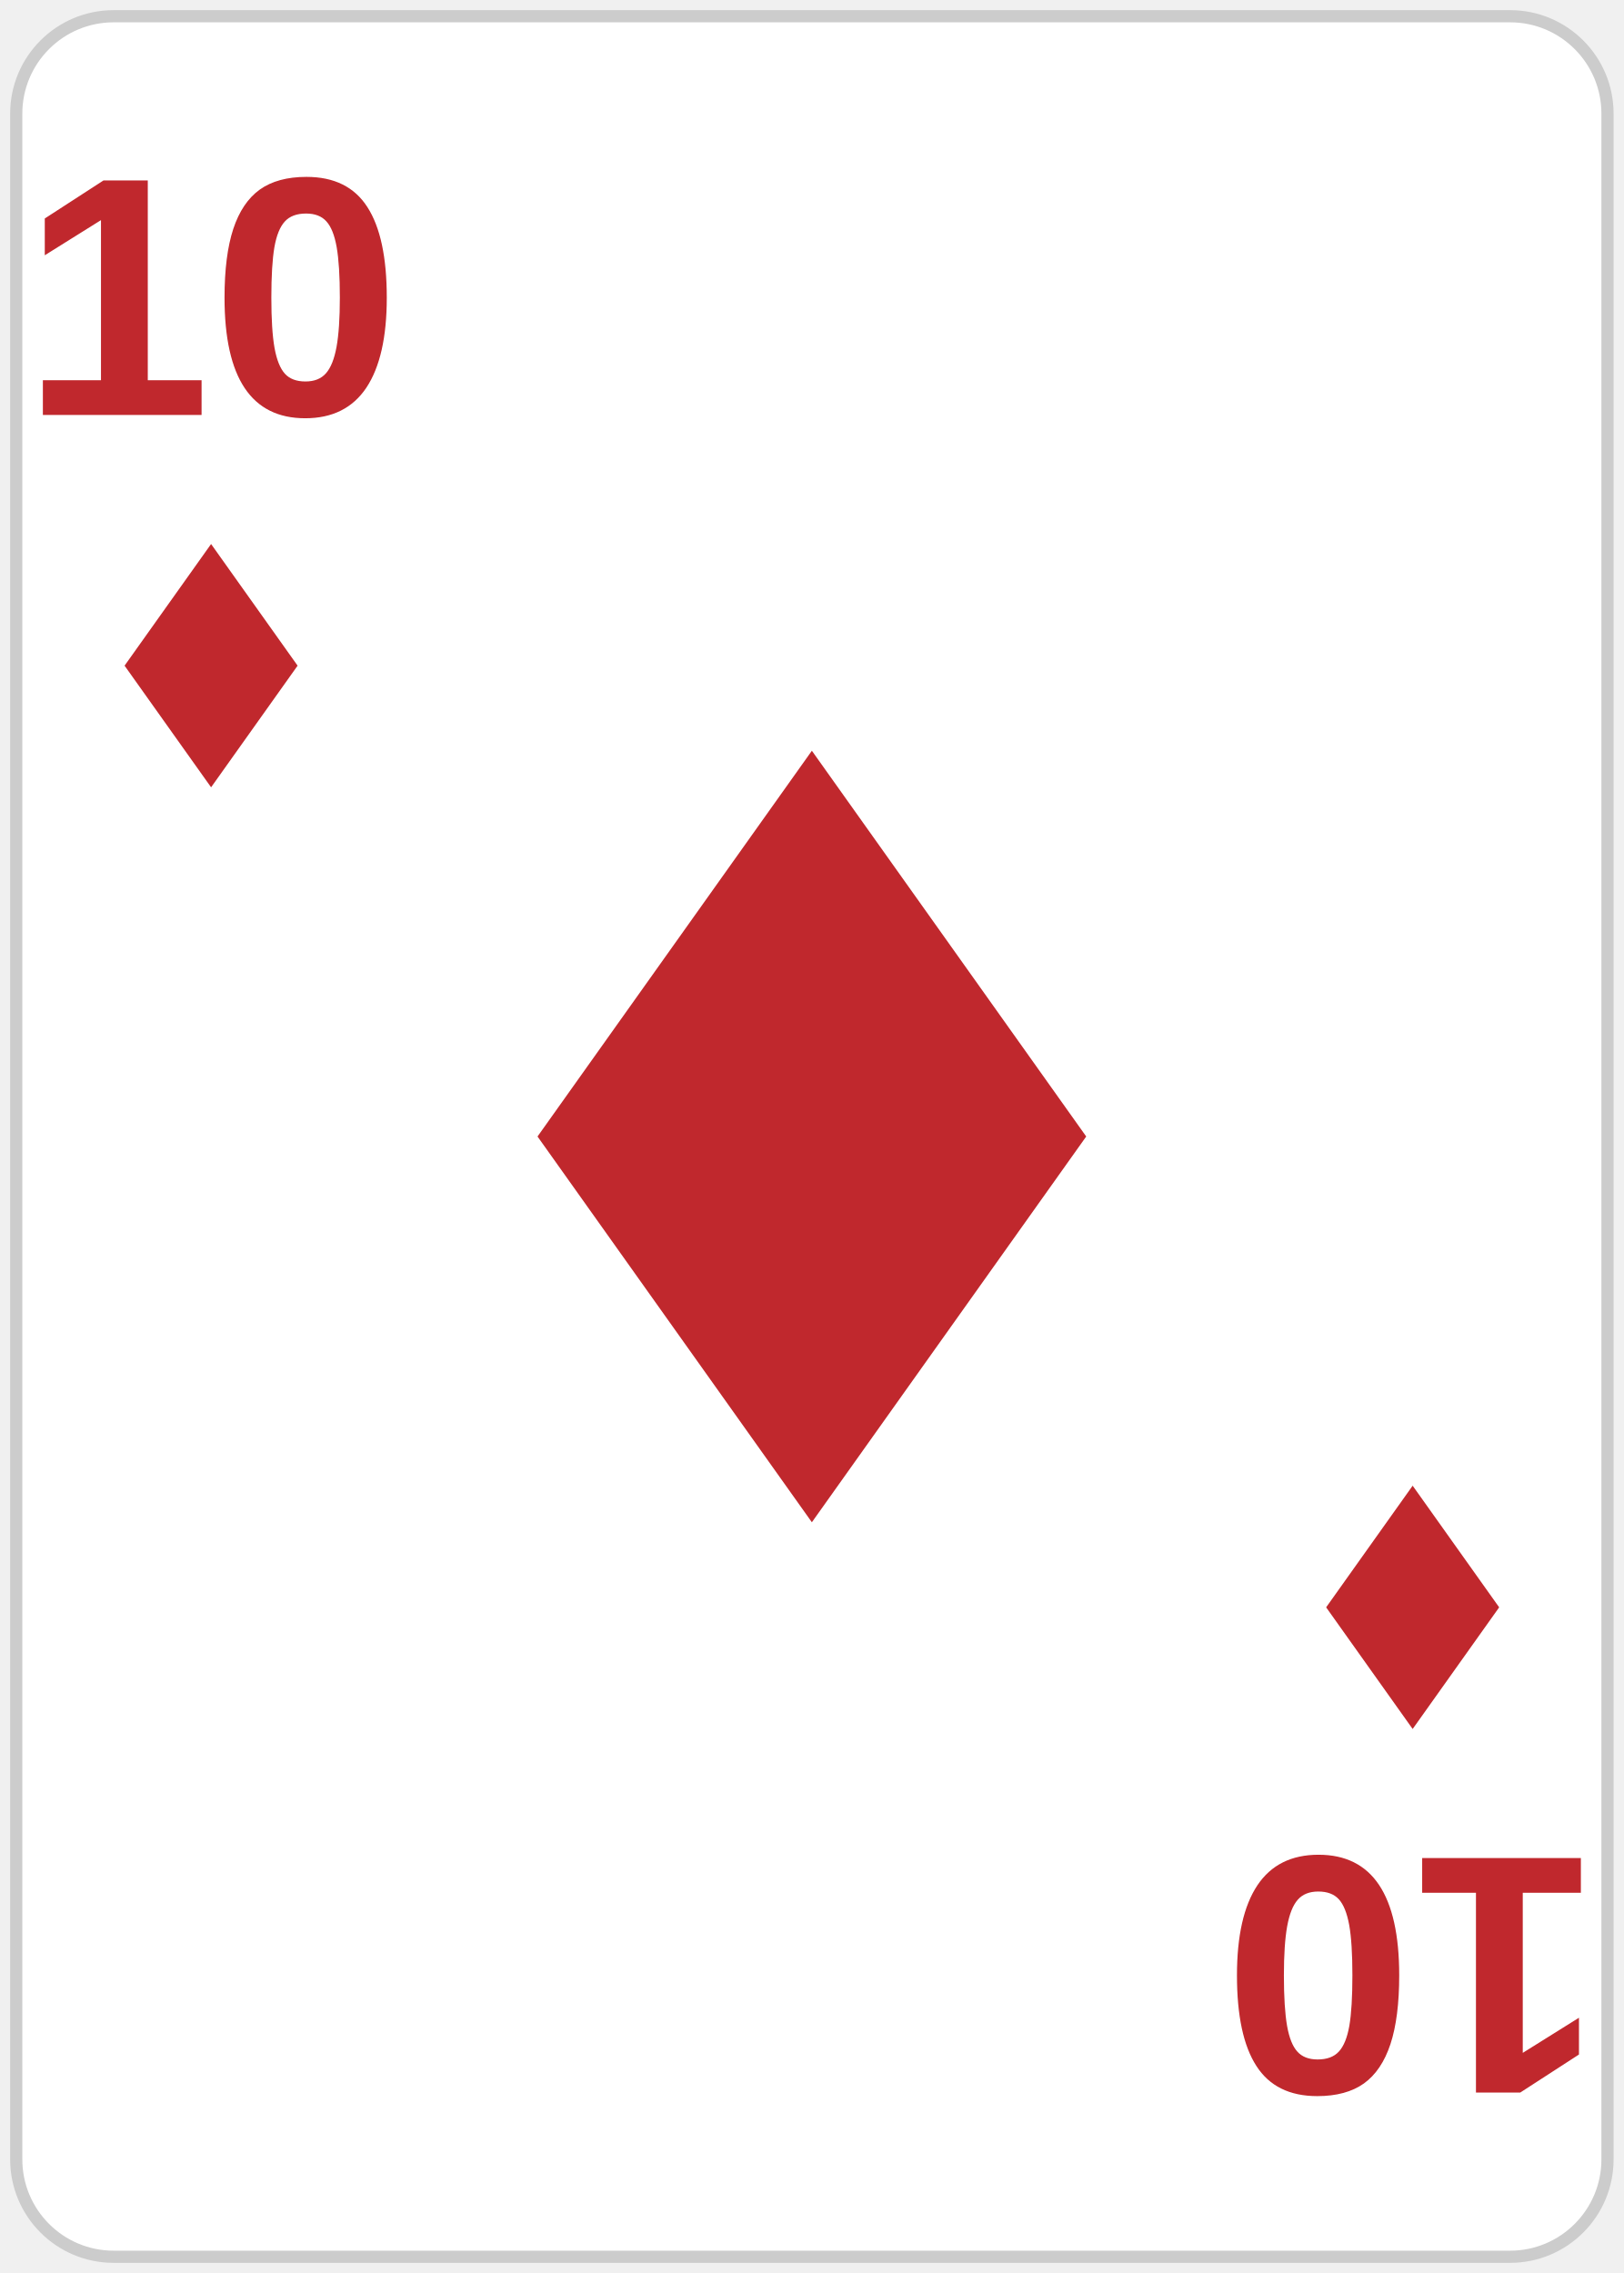
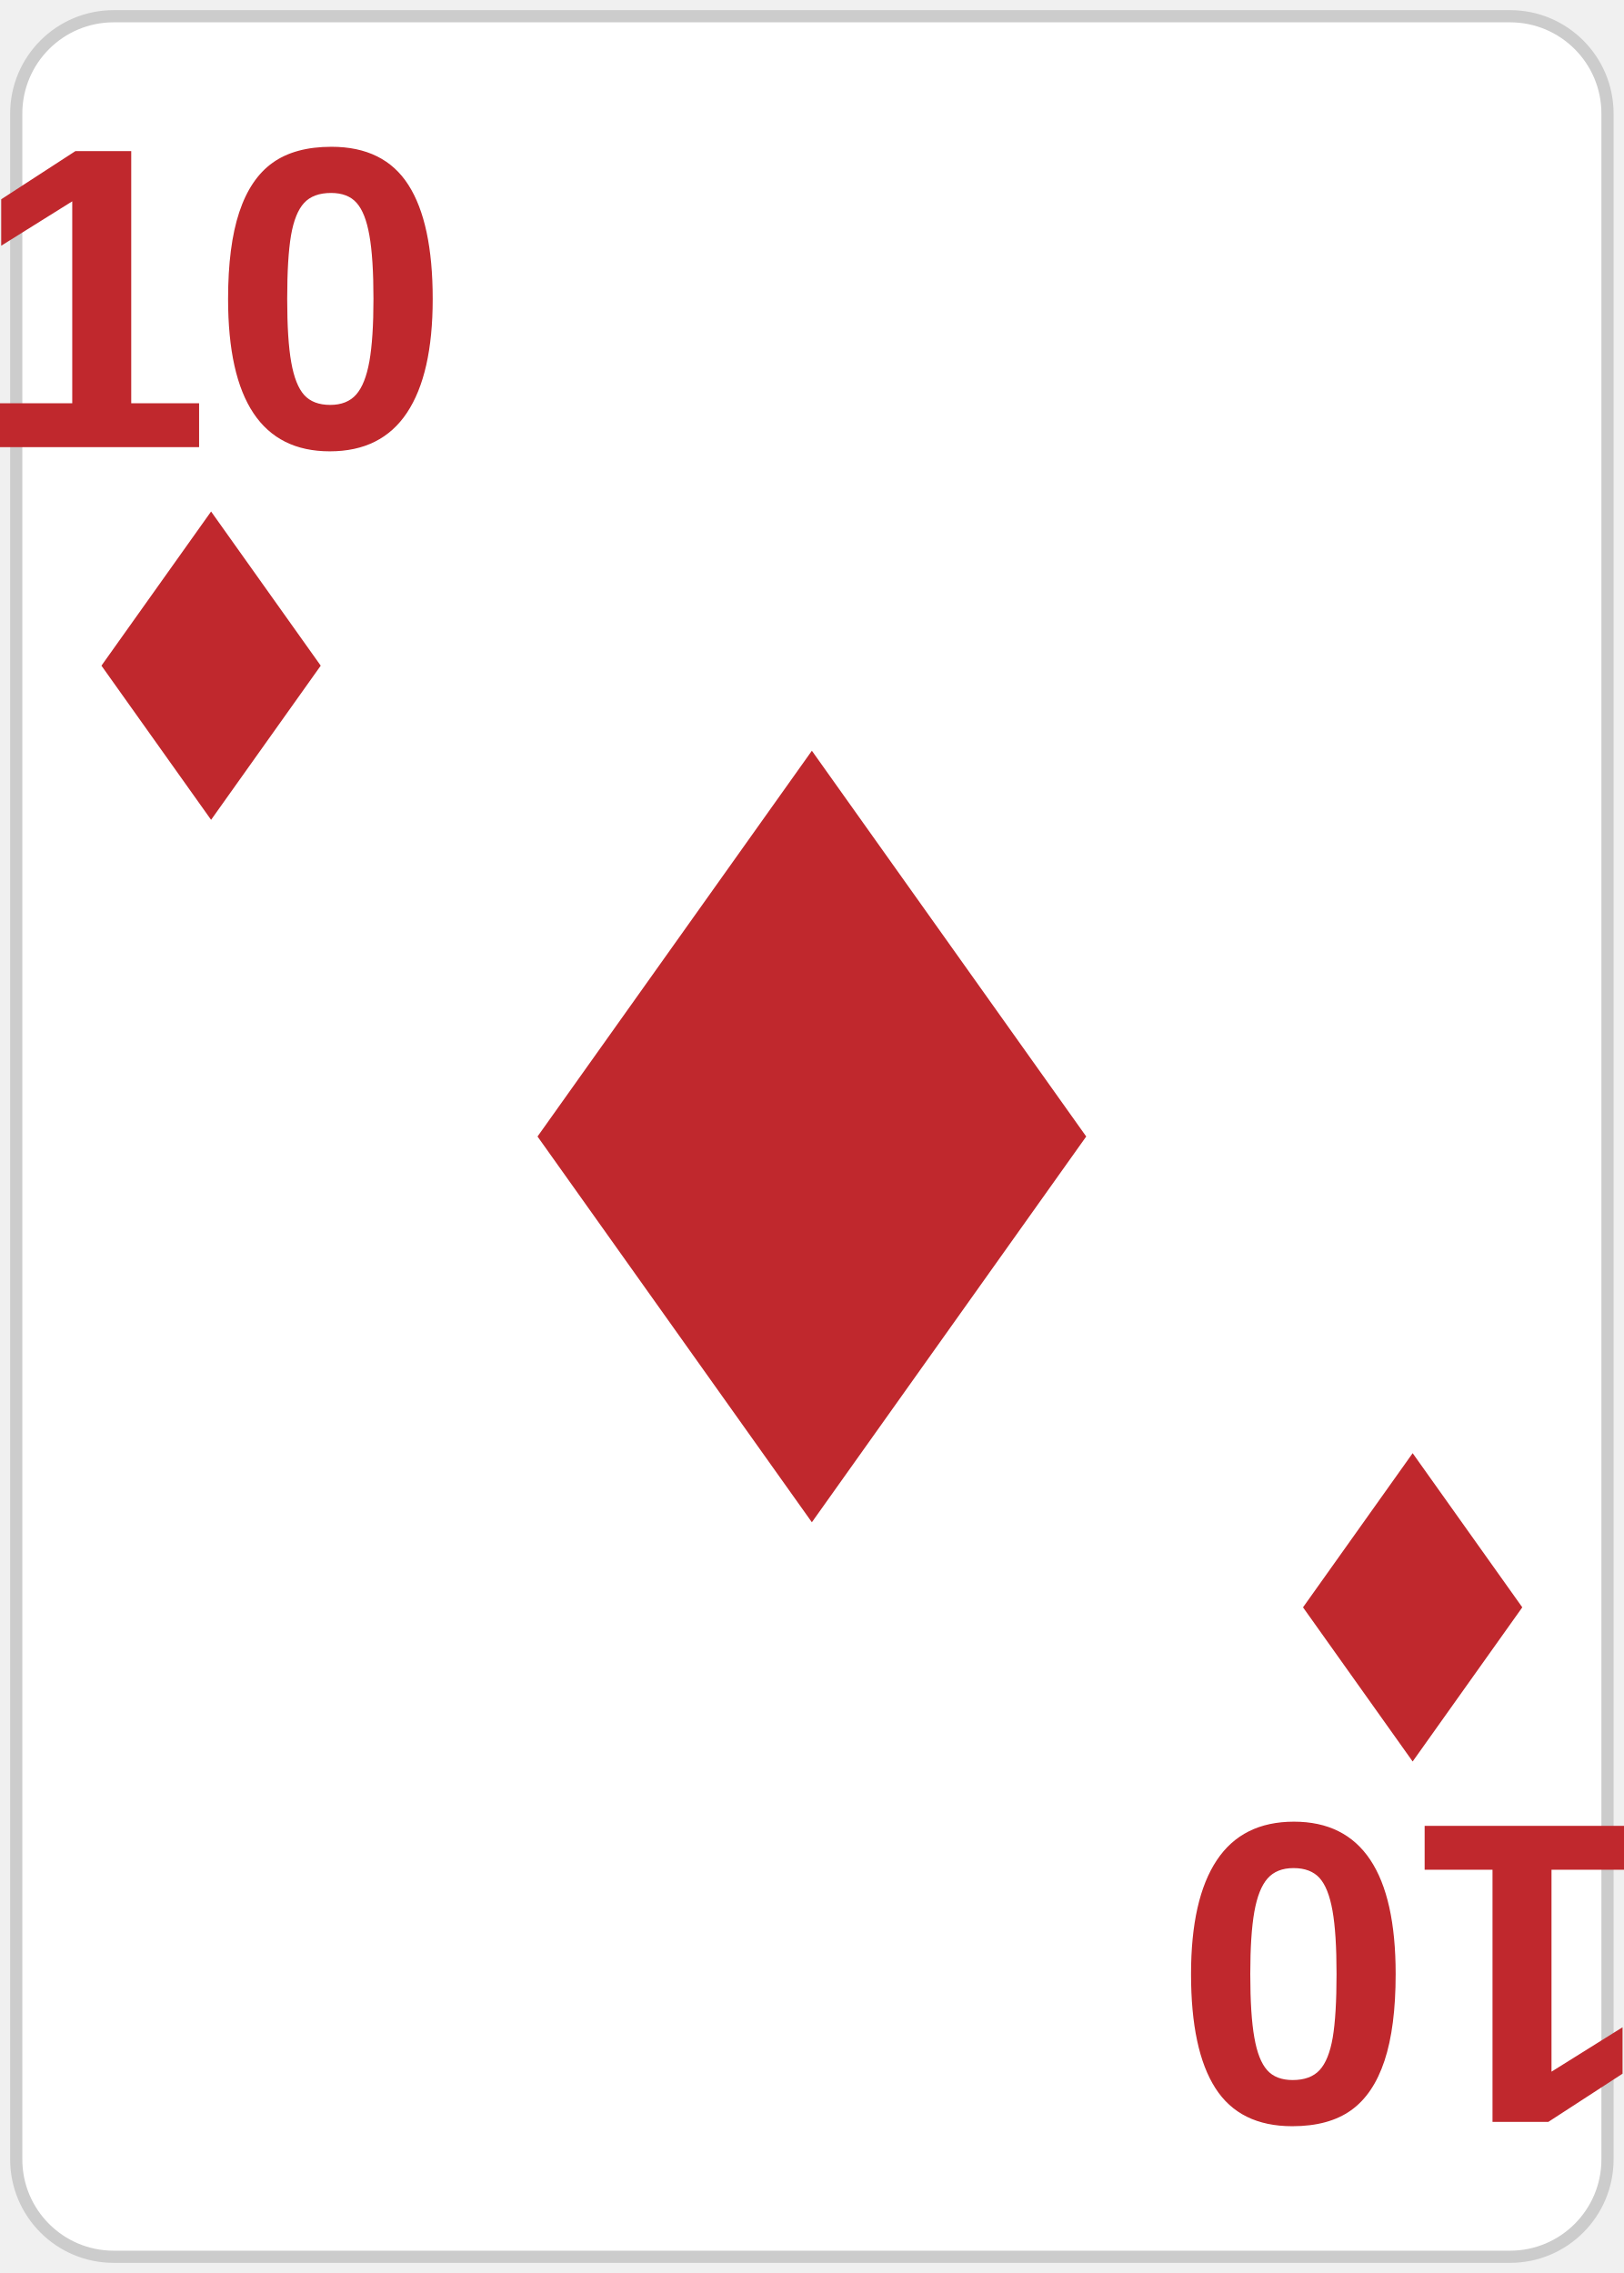
<svg xmlns="http://www.w3.org/2000/svg" viewBox="0 0 200 280" width="200" height="280">
  <rect x="2" y="2" width="196" height="276" rx="12" ry="12" fill="#ffffff" stroke="#cccccc" stroke-width="1.5" />
  <g transform="rotate(0 26 59)">
-     <text x="26" y="51.12" font-family="'Arial', 'Helvetica', sans-serif" font-size="42" font-weight="700" fill="#c0282d" text-anchor="middle">10</text>
-     <g transform="translate(26 82) scale(0.333)">
+     <text x="26" y="55.08" font-family="'Arial', 'Helvetica', sans-serif" font-size="53" font-weight="700" fill="#c0282d" text-anchor="middle">10</text>
+     <g transform="translate(26 82) scale(0.422)">
      <path d="M 0 -45 L 32 0 L 0 45 L -32 0 Z" fill="#c0282d" />
    </g>
  </g>
  <g transform="rotate(180 174 221)">
-     <text x="174" y="213.12" font-family="'Arial', 'Helvetica', sans-serif" font-size="42" font-weight="700" fill="#c0282d" text-anchor="middle">10</text>
-     <g transform="translate(174 244) scale(0.333)">
+     <text x="174" y="217.08" font-family="'Arial', 'Helvetica', sans-serif" font-size="53" font-weight="700" fill="#c0282d" text-anchor="middle">10</text>
+     <g transform="translate(174 244) scale(0.422)">
      <path d="M 0 -45 L 32 0 L 0 45 L -32 0 Z" fill="#c0282d" />
    </g>
  </g>
  <g transform="translate(100 140) scale(1.056)">
    <path d="M 0 -45 L 32 0 L 0 45 L -32 0 Z" fill="#c0282d" />
  </g>
</svg>
